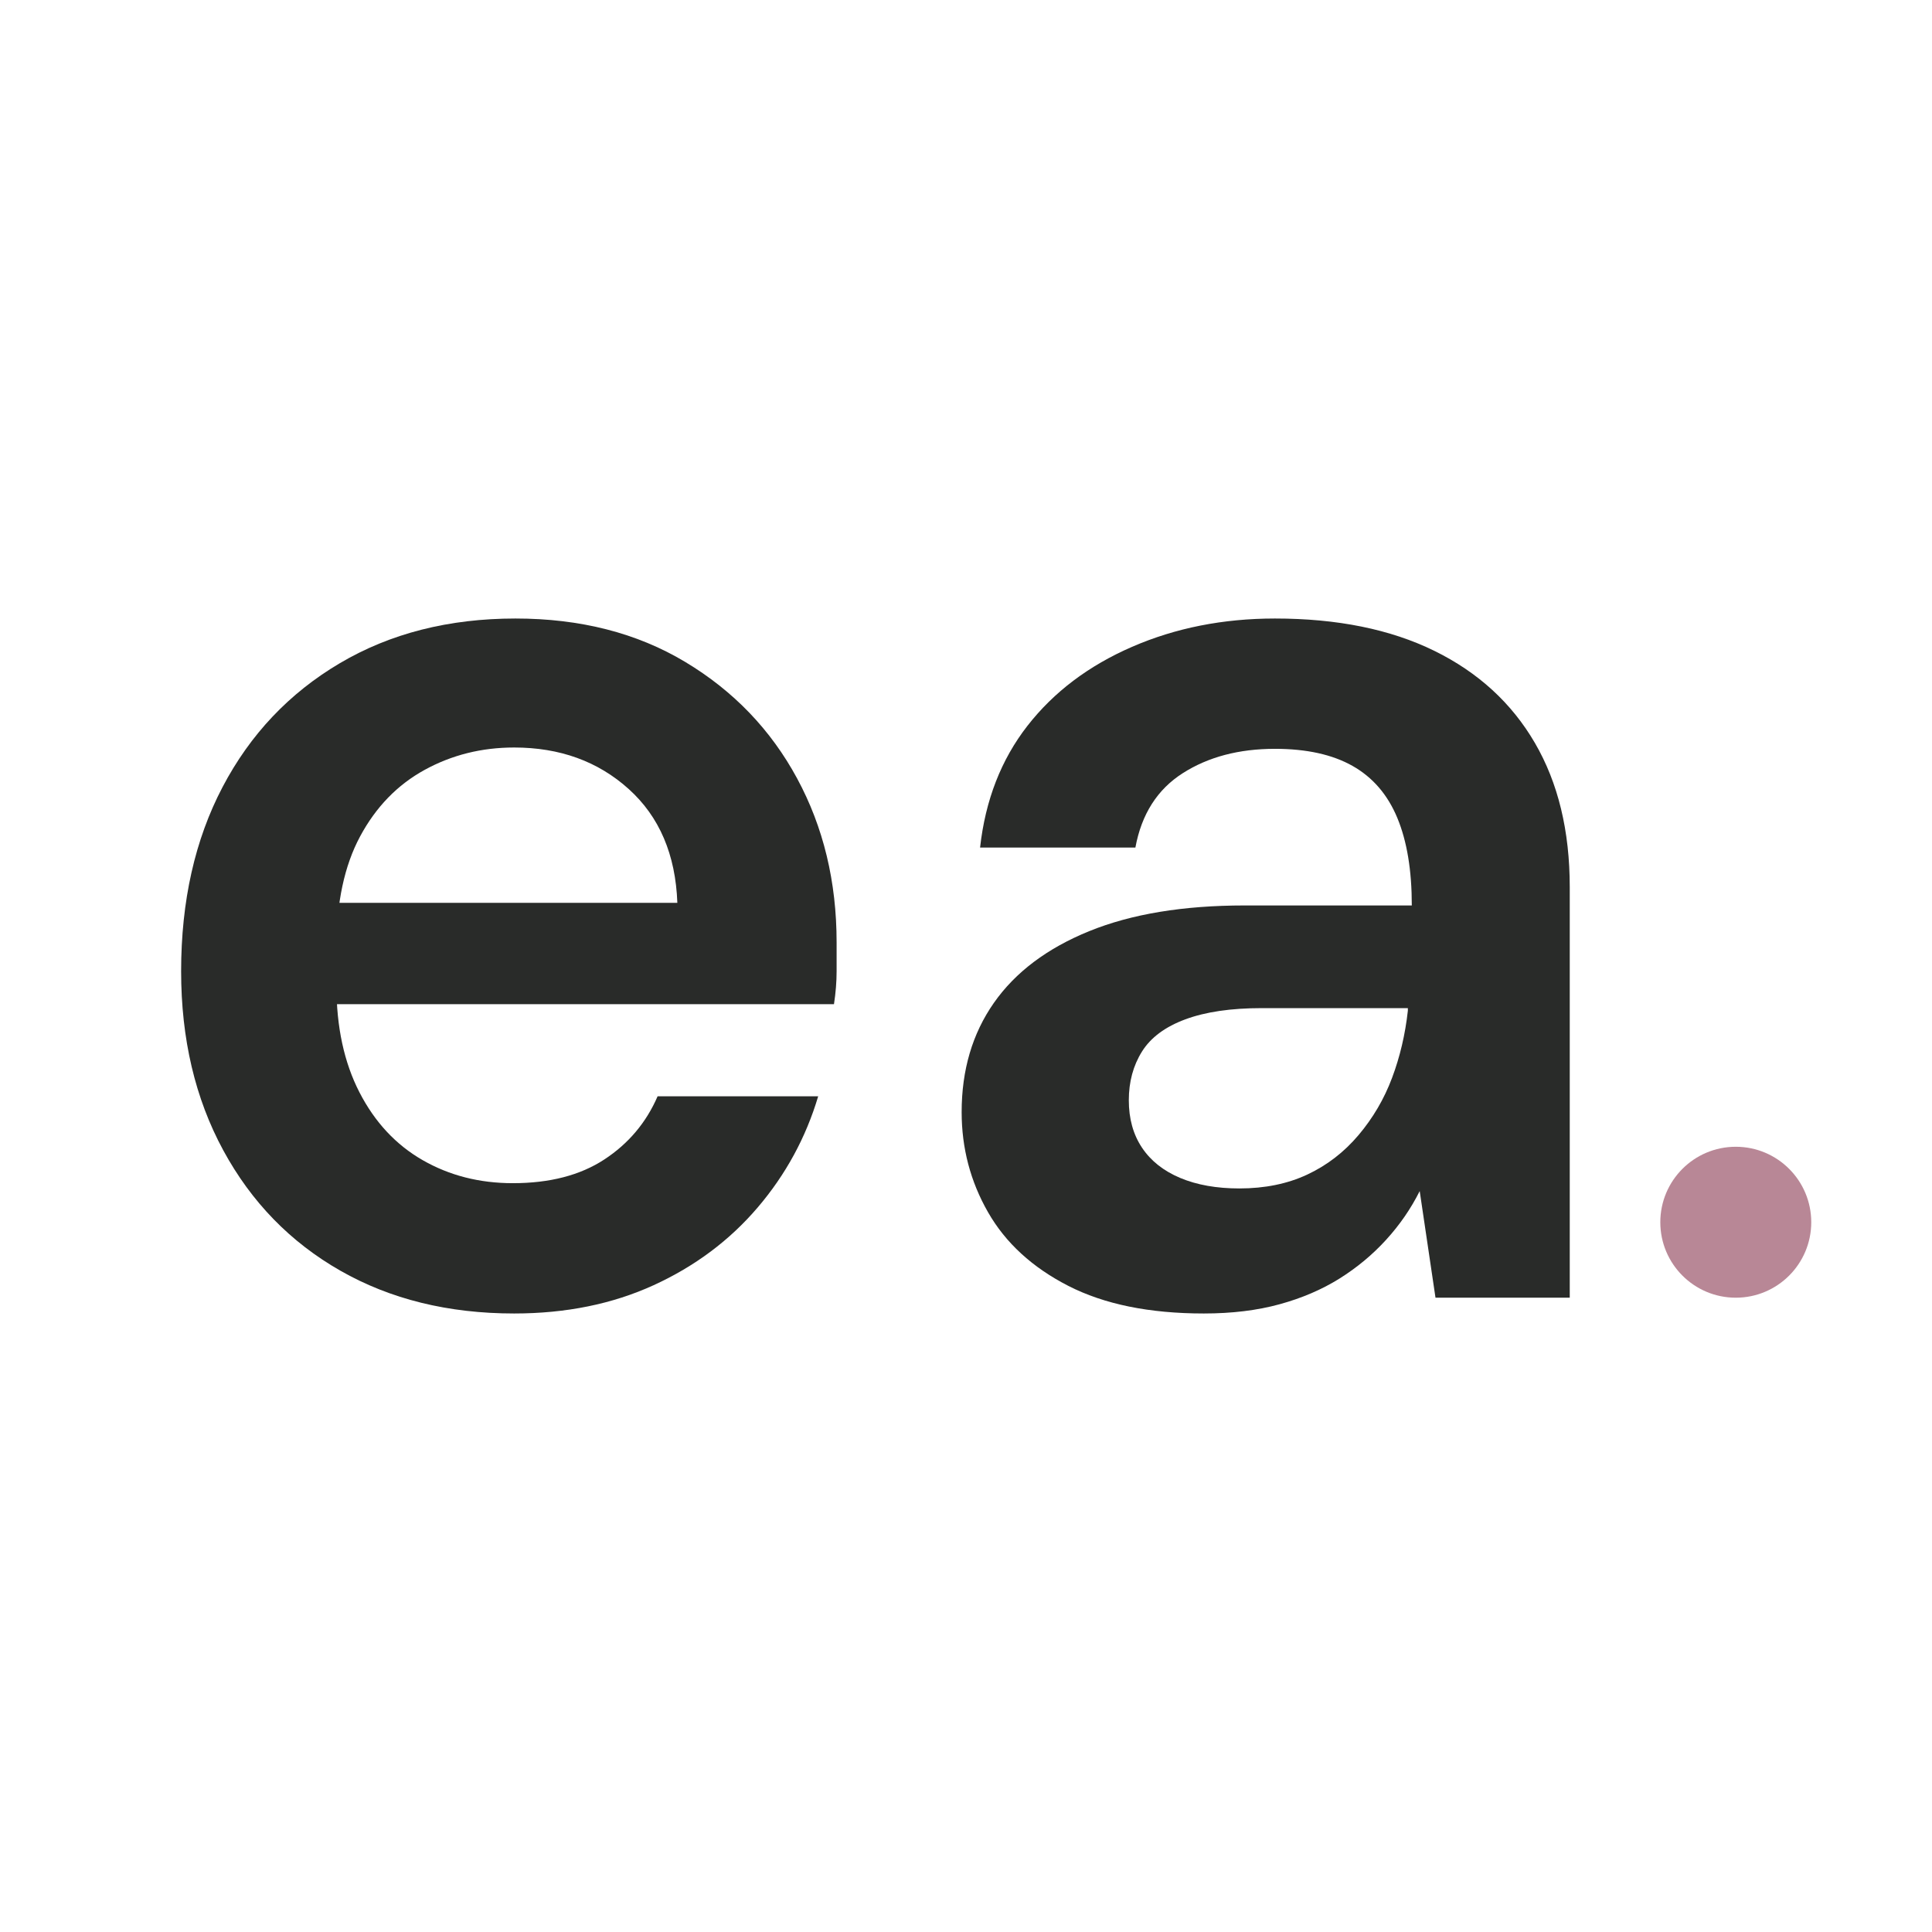
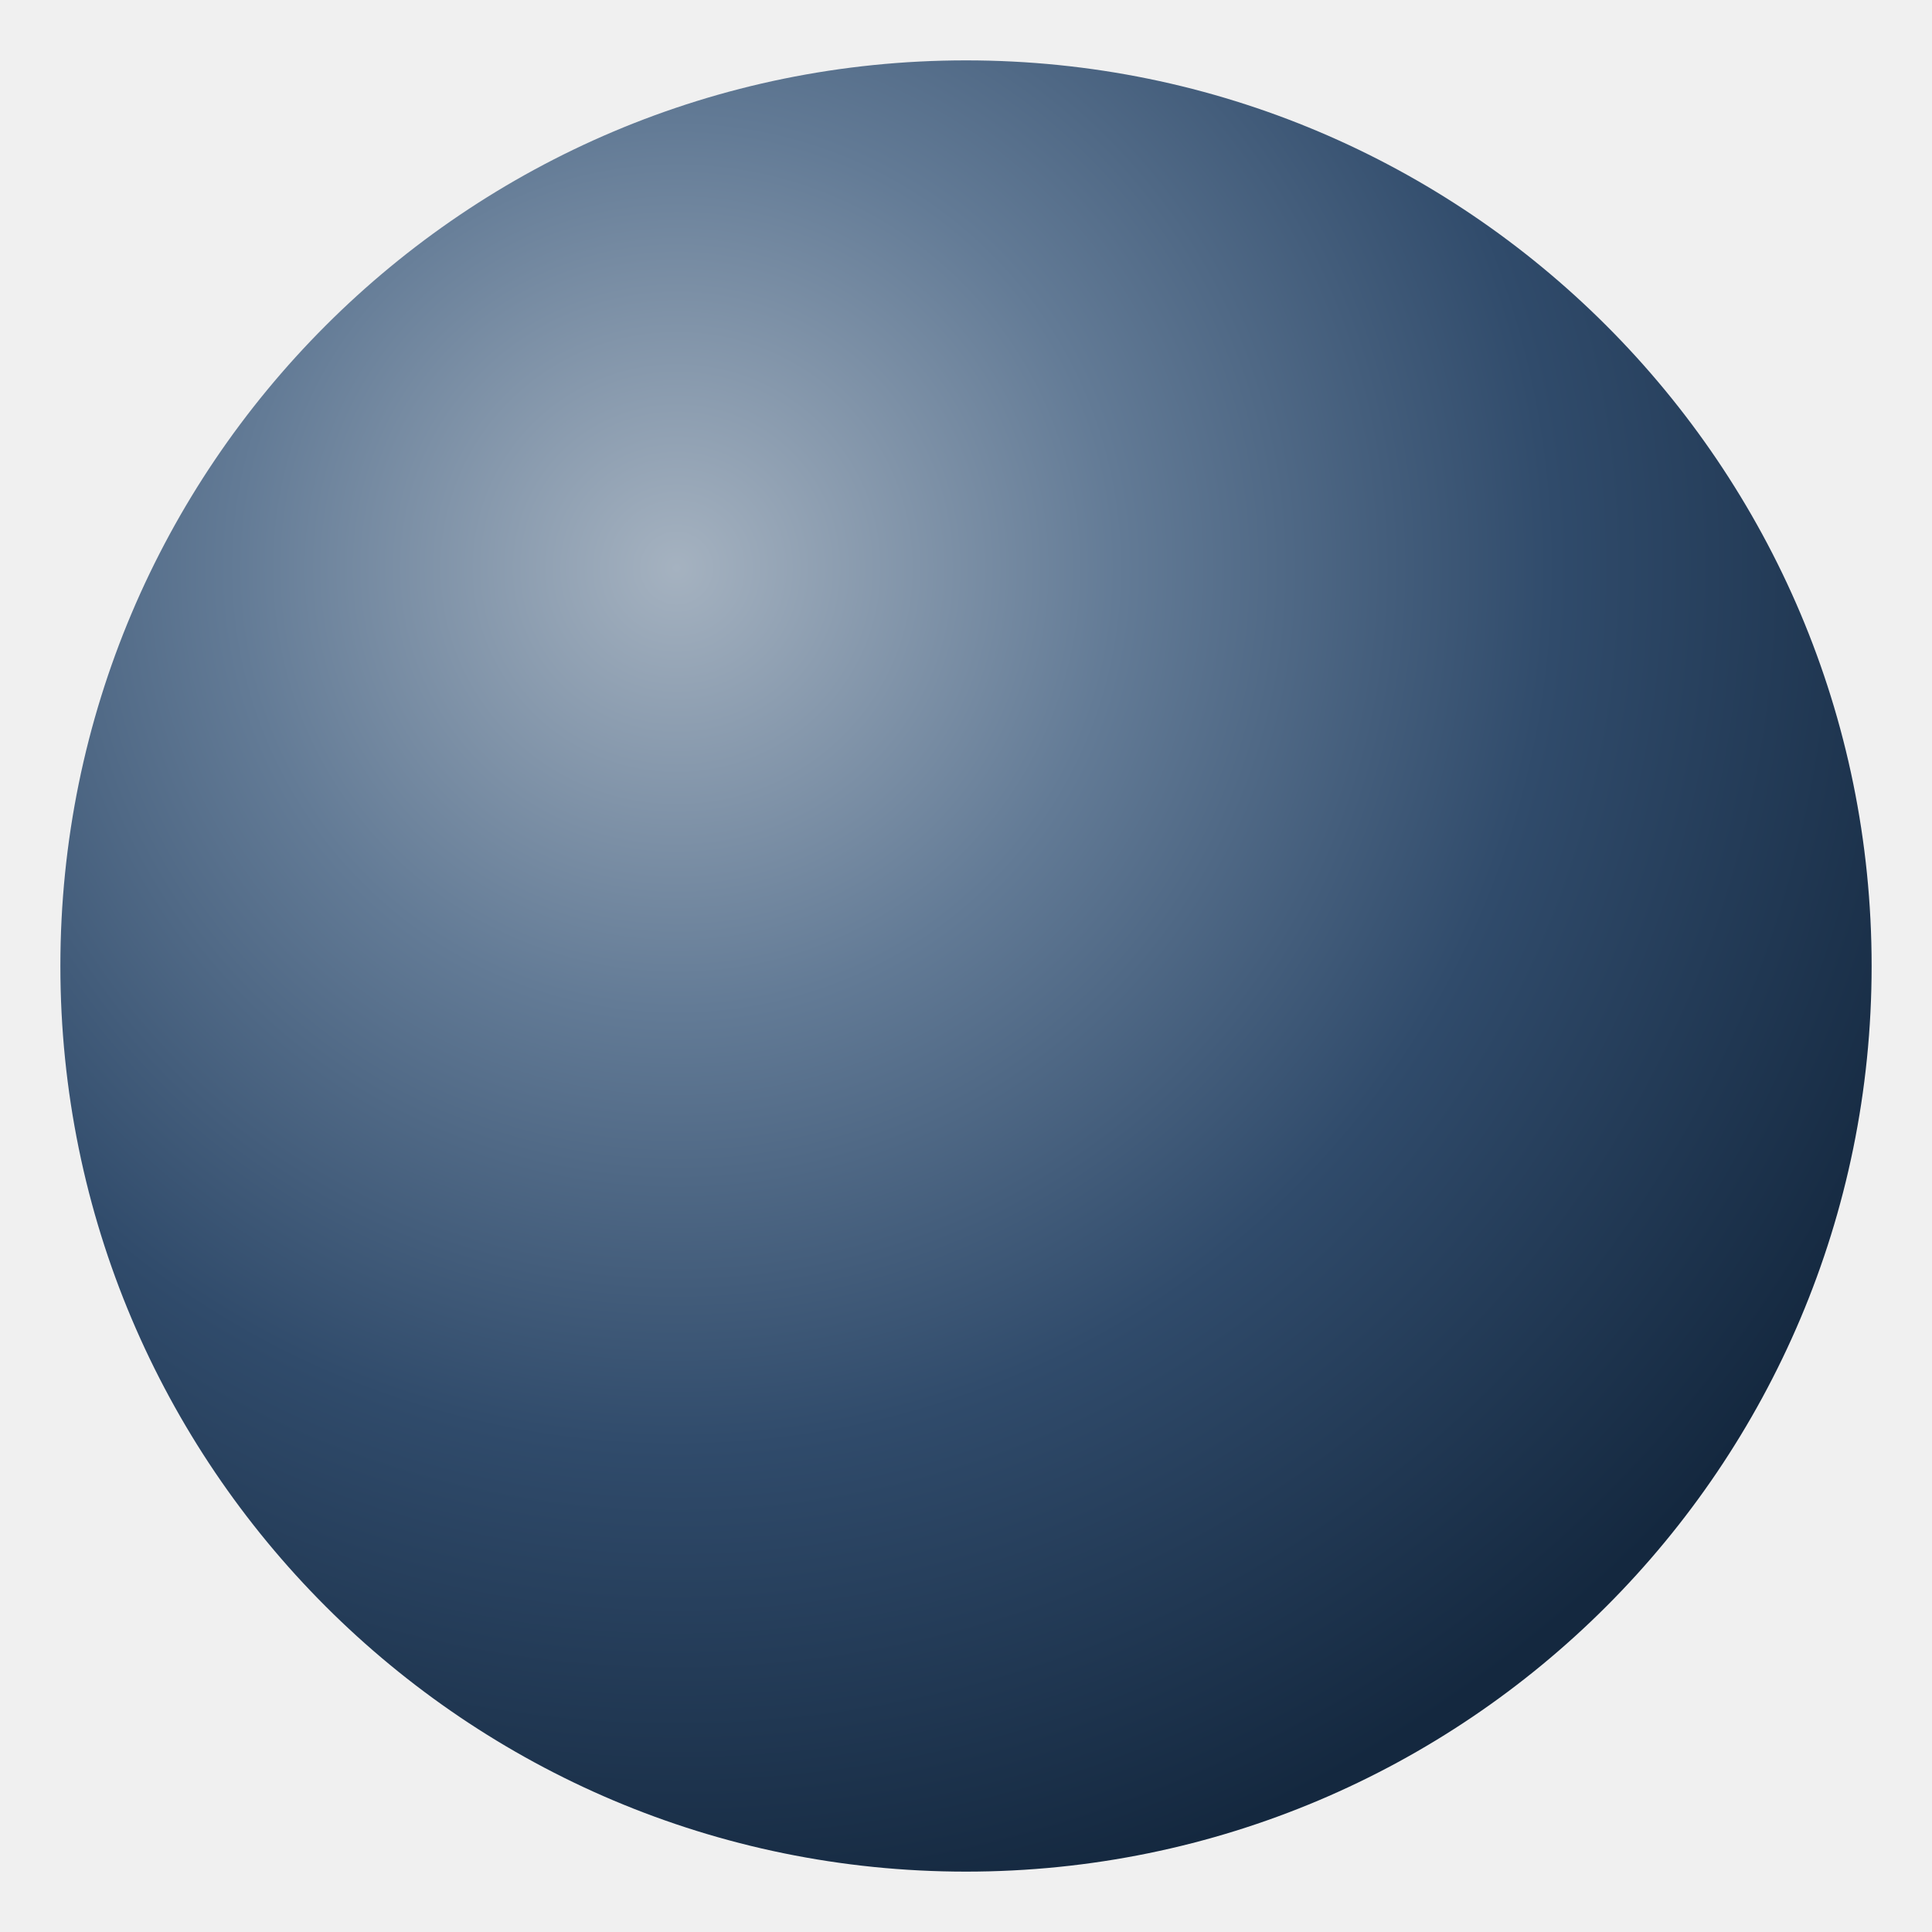
<svg xmlns="http://www.w3.org/2000/svg" viewBox="0 0 64 64" role="img" aria-label="Eda Akturk">
-   <rect width="64" height="64" fill="#fff" />
-   <path fill="#292b29" transform="translate(3.81991 42.98768) scale(0.0436019 -0.0436019)" d="M303 -12Q228 -12 171.0 20.5Q114 53 82.0 112.0Q50 171 50 248Q50 328 81.5 388.0Q113 448 170.5 482.0Q228 516 304 516Q378 516 433.0 483.0Q488 450 518.0 394.5Q548 339 548 270Q548 260 548.0 248.0Q548 236 546 223H136V300H427Q425 355 390.0 386.5Q355 418 303 418Q266 418 235.0 401.0Q204 384 186.0 350.5Q168 317 168 266V237Q168 190 185.5 156.0Q203 122 233.5 104.5Q264 87 302 87Q344 87 371.5 105.0Q399 123 412 153H534Q520 106 488.0 68.5Q456 31 409.0 9.5Q362 -12 303 -12Z" />
-   <path fill="#292b29" transform="translate(29.63223 42.98768) scale(0.0436019 -0.0436019)" d="M235 -12Q173 -12 132.0 9.0Q91 30 71.0 65.0Q51 100 51 141Q51 189 75.5 224.0Q100 259 148.0 278.5Q196 298 266 298H393Q393 338 382.0 364.5Q371 391 348.0 404.0Q325 417 289 417Q248 417 219.0 398.5Q190 380 183 342H65Q71 396 101.0 434.5Q131 473 180.5 494.5Q230 516 289 516Q360 516 410.0 491.5Q460 467 486.5 421.5Q513 376 513 312V0H411L399 81Q389 61 373.5 44.0Q358 27 338.0 14.5Q318 2 292.5 -5.0Q267 -12 235 -12ZM262 83Q291 83 313.5 93.5Q336 104 352.5 123.5Q369 143 378.0 167.0Q387 191 390 218V220H279Q244 220 221.0 211.5Q198 203 188.0 187.0Q178 171 178 150Q178 129 188.0 114.0Q198 99 217.0 91.0Q236 83 262 83Z" />
-   <circle cx="57.5" cy="40.488" r="2.5" fill="#B88796" />
+   <defs>
+     <radialGradient id="navy" cx="34%" cy="28%" r="76%">
+       <stop offset="0" stop-color="#a5b2c0" />
+       <stop offset=".32" stop-color="#637b96" />
+       <stop offset=".64" stop-color="#304b6b" />
+       <stop offset="1" stop-color="#14283f" />
+     </radialGradient>
+   </defs>
+   <circle cx="32" cy="32" r="30" fill="url(#navy)" />
</svg>
